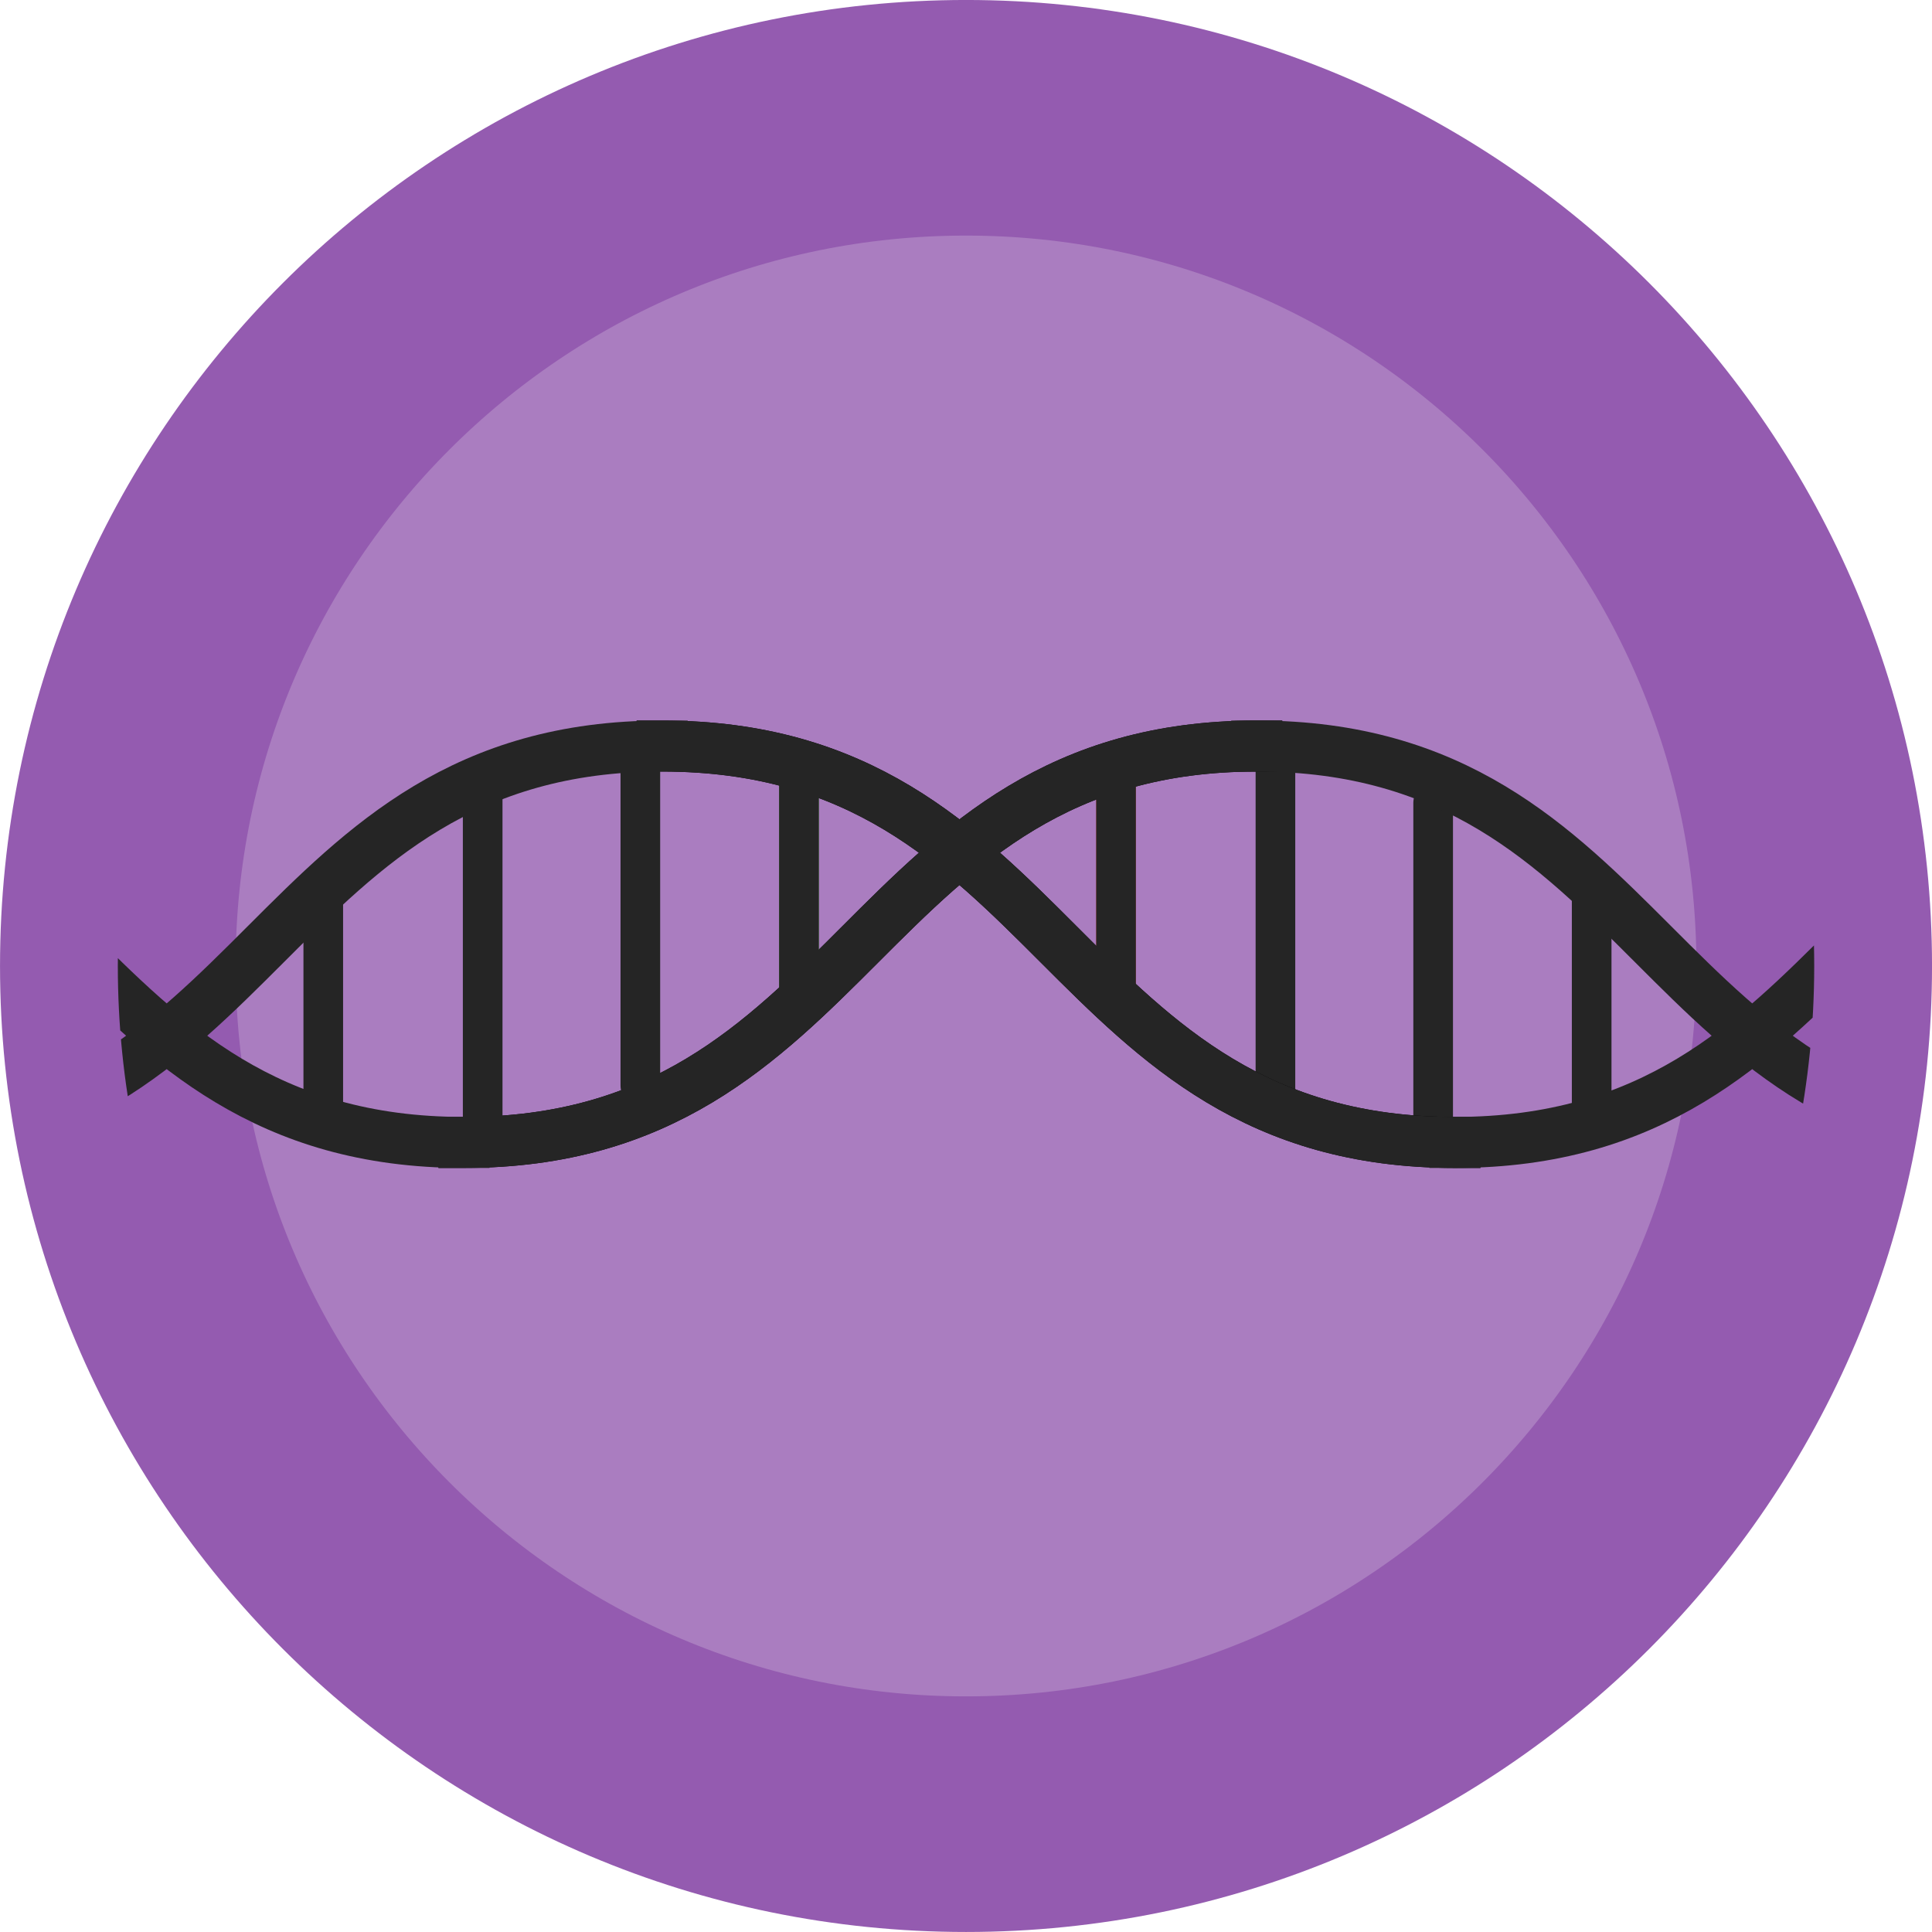
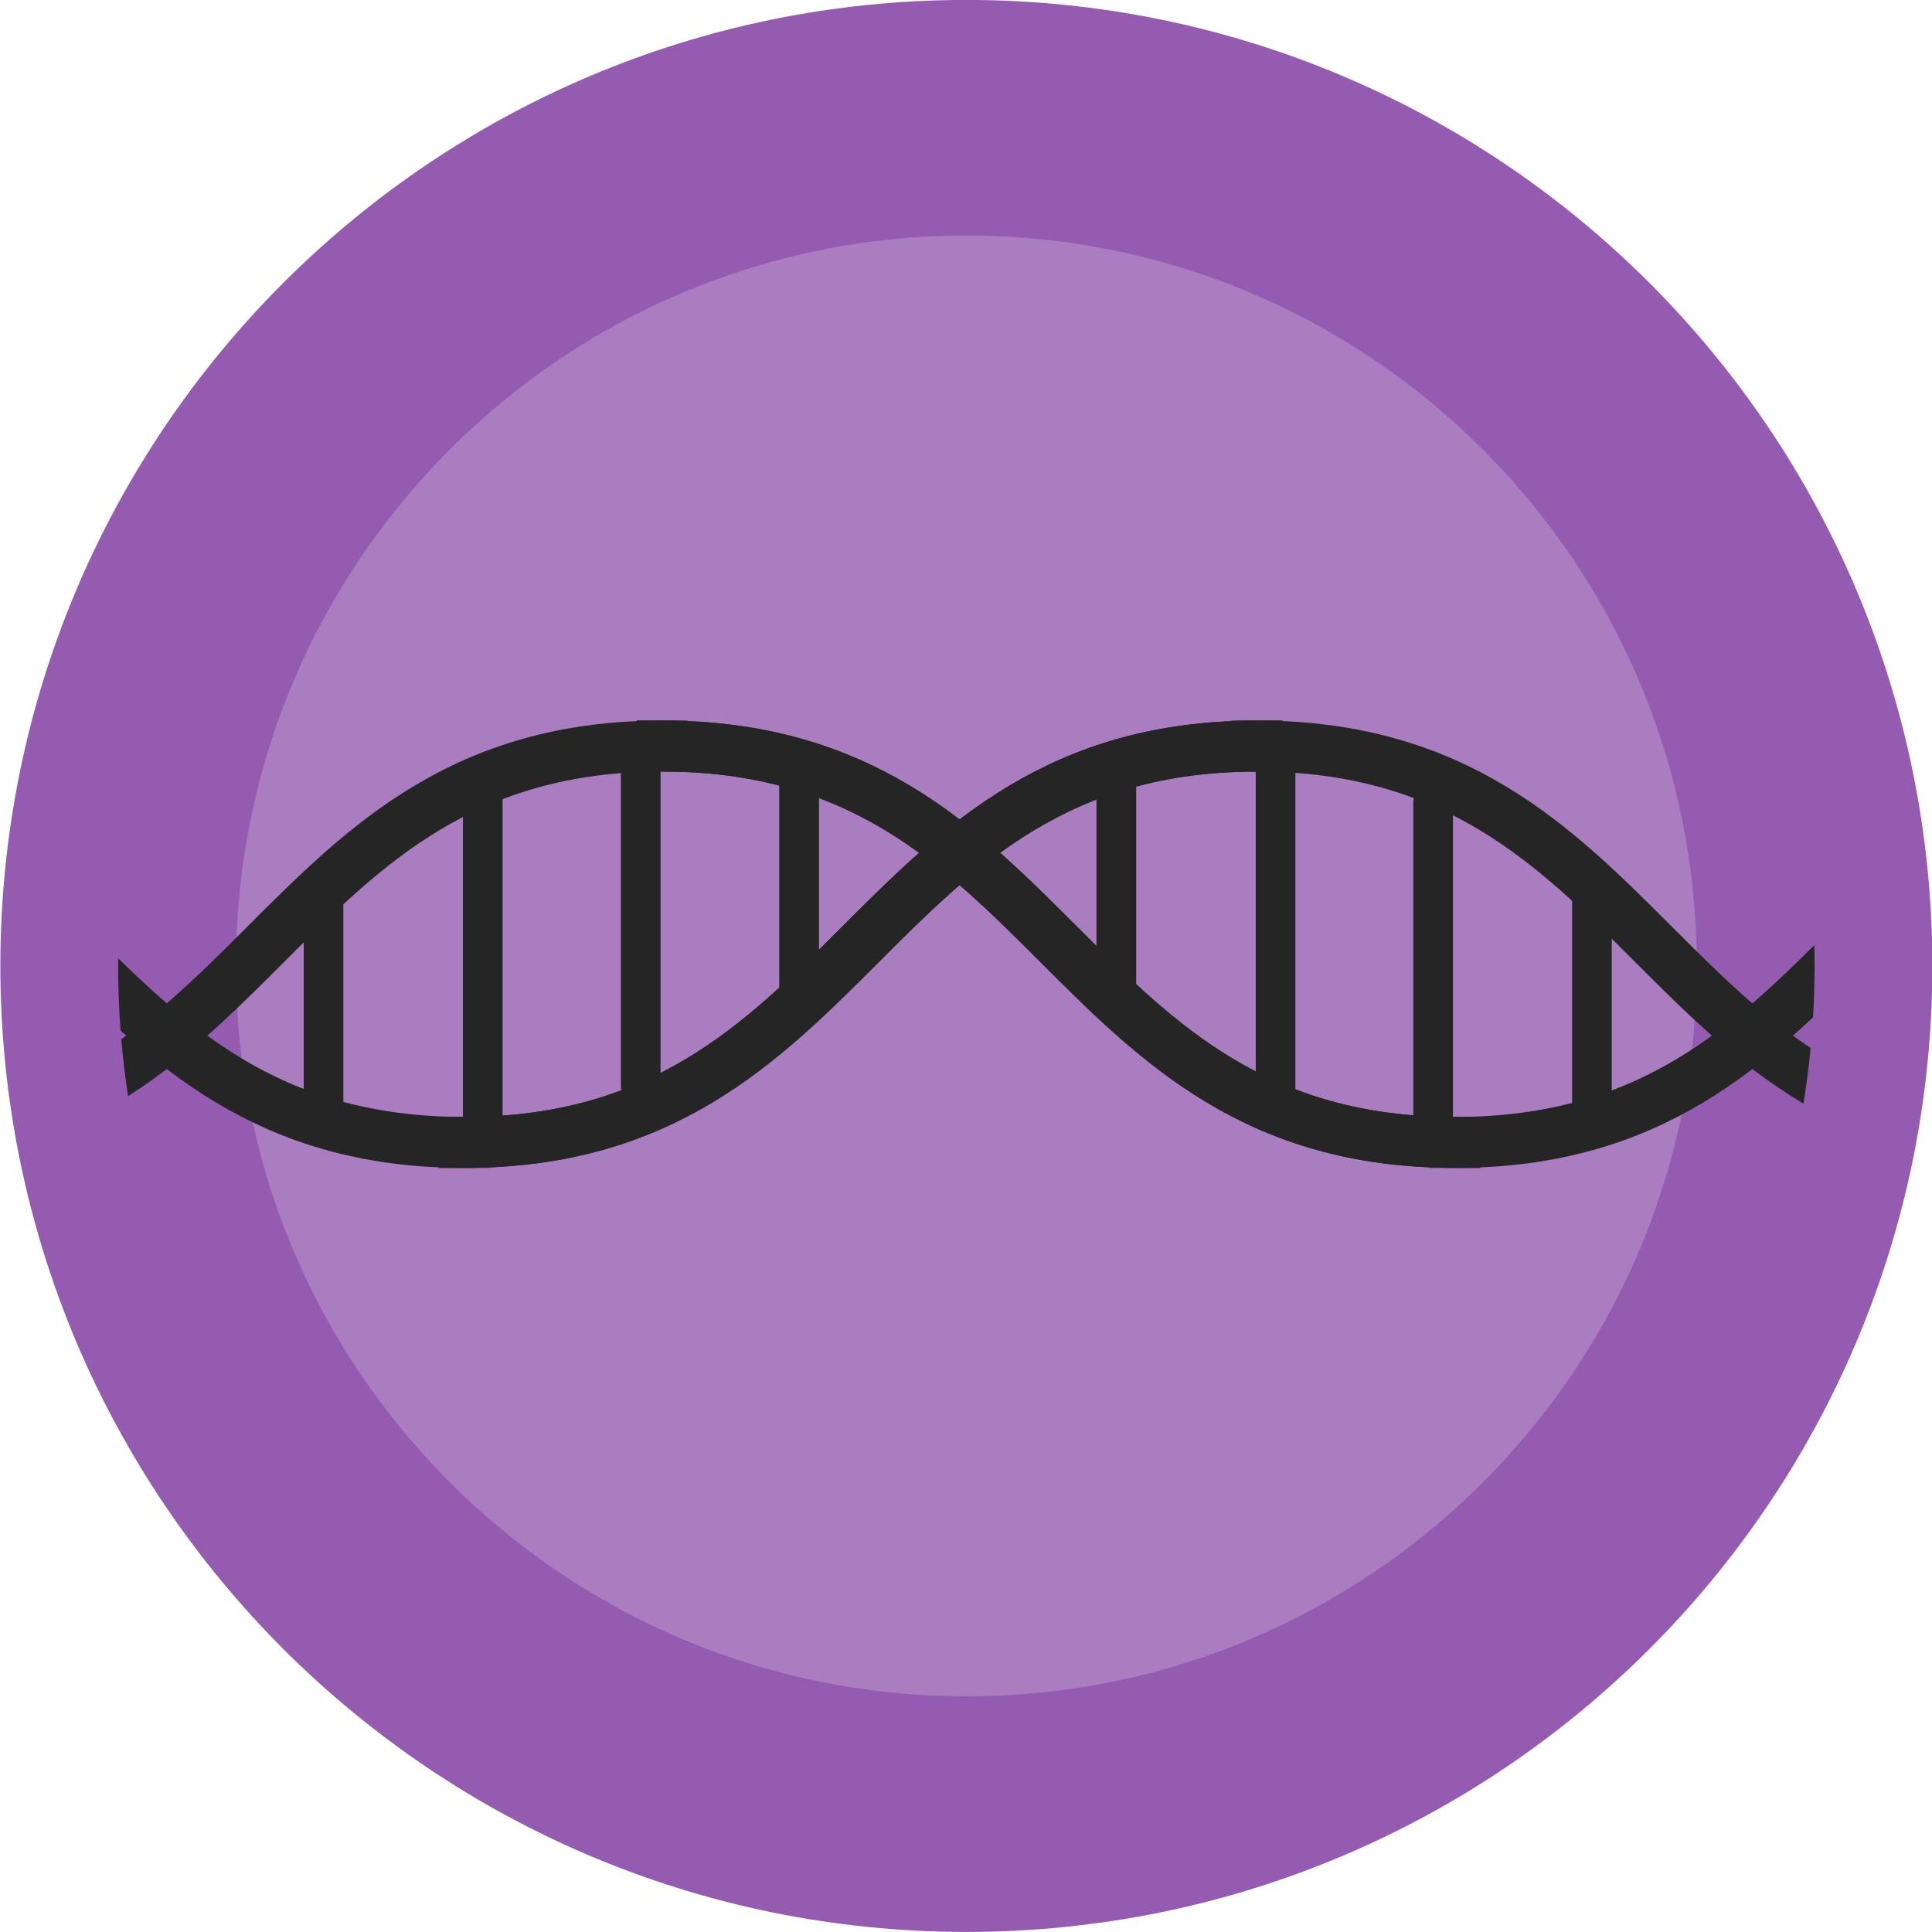
- <svg xmlns="http://www.w3.org/2000/svg" width="48.921" height="48.921" viewBox="0 0 45.863 45.863">
+ <svg xmlns="http://www.w3.org/2000/svg" id="Bio_Seq_Purple" height="12.944mm" width="12.944mm" version="1.1" viewBox="0 0 45.863 45.863">
  <defs>
-     <clipPath id="a">
-       <circle cx="748.646" cy="849.039" r="20.135" fill="#aa7dc0" stroke="#945bb0" stroke-width="5.593" />
+     <clipPath id="clipPath5354" clipPathUnits="userSpaceOnUse">
+       <circle r="20.135" stroke="#945bb0" cy="849.04" cx="748.65" stroke-width="5.593" fill="#aa7dc0" />
    </clipPath>
  </defs>
-   <g transform="translate(-725.714 -826.108)">
-     <circle cx="748.646" cy="849.039" r="20.135" fill="#aa7dc0" stroke="#945bb0" stroke-width="5.593" />
-     <g clip-path="url(#a)" fill="none">
-       <path d="M755.991 852.312v-8.71" stroke="#252525" stroke-width=".941" stroke-linejoin="round" />
-       <path d="M752.207 849.74v-5.44" stroke="#c93d39" stroke-width=".941" stroke-linecap="round" stroke-linejoin="round" />
-       <path d="M744.68 844.94v4.506" stroke="#3b972e" stroke-width=".941" stroke-linecap="square" stroke-linejoin="round" />
-       <path d="M771.026 847.307v5.439" stroke="#252525" stroke-width=".941" stroke-linecap="round" stroke-linejoin="round" />
-       <path d="M763.498 852.106V847.6" stroke="#252525" stroke-width=".941" stroke-linecap="square" stroke-linejoin="round" />
-       <path d="M759.735 853.252v-8.087" stroke="#252525" stroke-width=".941" stroke-linecap="round" stroke-linejoin="round" />
-       <path d="M736.728 853.228c9.41 0 9.41-9.41 18.819-9.41M741.433 843.818c9.41 0 9.41 9.41 18.819 9.41" stroke="#000" stroke-width="1.211" stroke-linecap="square" />
-       <path d="M755.547 843.818c9.41 0 9.41 9.41 18.819 9.41M760.252 853.228c9.41 0 9.41-9.41 18.819-9.41" stroke="#252525" stroke-width="1.211" stroke-linecap="square" />
-       <path d="M737.172 844.734v8.71" stroke="#252525" stroke-width=".941" stroke-linejoin="round" />
-       <path d="M733.388 847.307v5.439" stroke="#252525" stroke-width=".941" stroke-linecap="round" stroke-linejoin="round" />
-       <path d="M725.86 852.106V847.6" stroke="#252525" stroke-width=".941" stroke-linecap="square" stroke-linejoin="round" />
-       <path d="M752.207 849.74v-5.44" stroke="#252525" stroke-width=".941" stroke-linecap="round" stroke-linejoin="round" />
-       <path d="M744.68 844.94v4.506" stroke="#252525" stroke-width=".941" stroke-linecap="square" stroke-linejoin="round" />
-       <path d="M740.915 843.794v8.087" stroke="#252525" stroke-width=".941" stroke-linecap="round" stroke-linejoin="round" />
-       <path d="M717.909 843.818c9.41 0 9.41 9.41 18.819 9.41M722.613 853.228c9.41 0 9.41-9.41 18.82-9.41M736.728 853.228c9.41 0 9.41-9.41 18.819-9.41M741.432 843.818c9.41 0 9.41 9.41 18.82 9.41" stroke="#252525" stroke-width="1.211" stroke-linecap="square" />
+   <g transform="translate(-234.21 -403.72)">
+     <g id="Purple_Dot_Helix" transform="translate(-491.5 -422.39)">
+       <circle r="20.135" stroke="#945bb0" cy="849.04" cx="748.65" stroke-width="5.593" fill="#aa7dc0" />
+       <g clip-path="url(#clipPath5354)" fill="none">
+         <g stroke-linejoin="round" stroke-width=".941">
+           <path d="m755.99 852.31v-8.71" stroke="#252525" />
+           <path d="m752.21 849.74v-5.439" stroke="#c93d39" stroke-linecap="round" />
+           <path d="m744.68 844.94v4.506" stroke="#3b972e" stroke-linecap="square" />
+         </g>
+         <g stroke="#252525">
+           <g stroke-linejoin="round" stroke-width=".941">
+             <path d="m771.03 847.31v5.439" stroke-linecap="round" />
+             <path d="m763.5 852.11v-4.506" stroke-linecap="square" />
+             <path d="m759.73 853.25v-8.086" stroke-linecap="round" />
+           </g>
+           <g stroke-linecap="square" stroke-width="1.21">
+             <path d="m736.73 853.23c9.409 0 9.409-9.409 18.819-9.409" />
+             <path d="m741.43 843.82c9.409 0 9.409 9.409 18.819 9.409" />
+             <path d="m755.55 843.82c9.409 0 9.409 9.409 18.819 9.409" />
+             <path d="m760.25 853.23c9.409 0 9.409-9.409 18.819-9.409" />
+           </g>
+           <g stroke-linejoin="round" stroke-width=".941">
+             <path d="m737.17 844.73v8.71" />
+             <path d="m733.39 847.31v5.439" stroke-linecap="round" />
+             <path d="m725.86 852.11v-4.506" stroke-linecap="square" />
+             <path d="m752.21 849.74v-5.439" stroke-linecap="round" />
+             <path d="m744.68 844.94v4.506" stroke-linecap="square" />
+             <path d="m740.92 843.79v8.086" stroke-linecap="round" />
+           </g>
+           <g stroke-linecap="square" stroke-width="1.21">
+             <path d="m717.91 843.82c9.409 0 9.409 9.409 18.819 9.409" />
+             <path d="m722.61 853.23c9.409 0 9.409-9.409 18.819-9.409" />
+             <path d="m736.73 853.23c9.409 0 9.409-9.409 18.819-9.409" />
+             <path d="m741.43 843.82c9.409 0 9.409 9.409 18.819 9.409" />
+           </g>
+         </g>
+       </g>
    </g>
  </g>
</svg>
